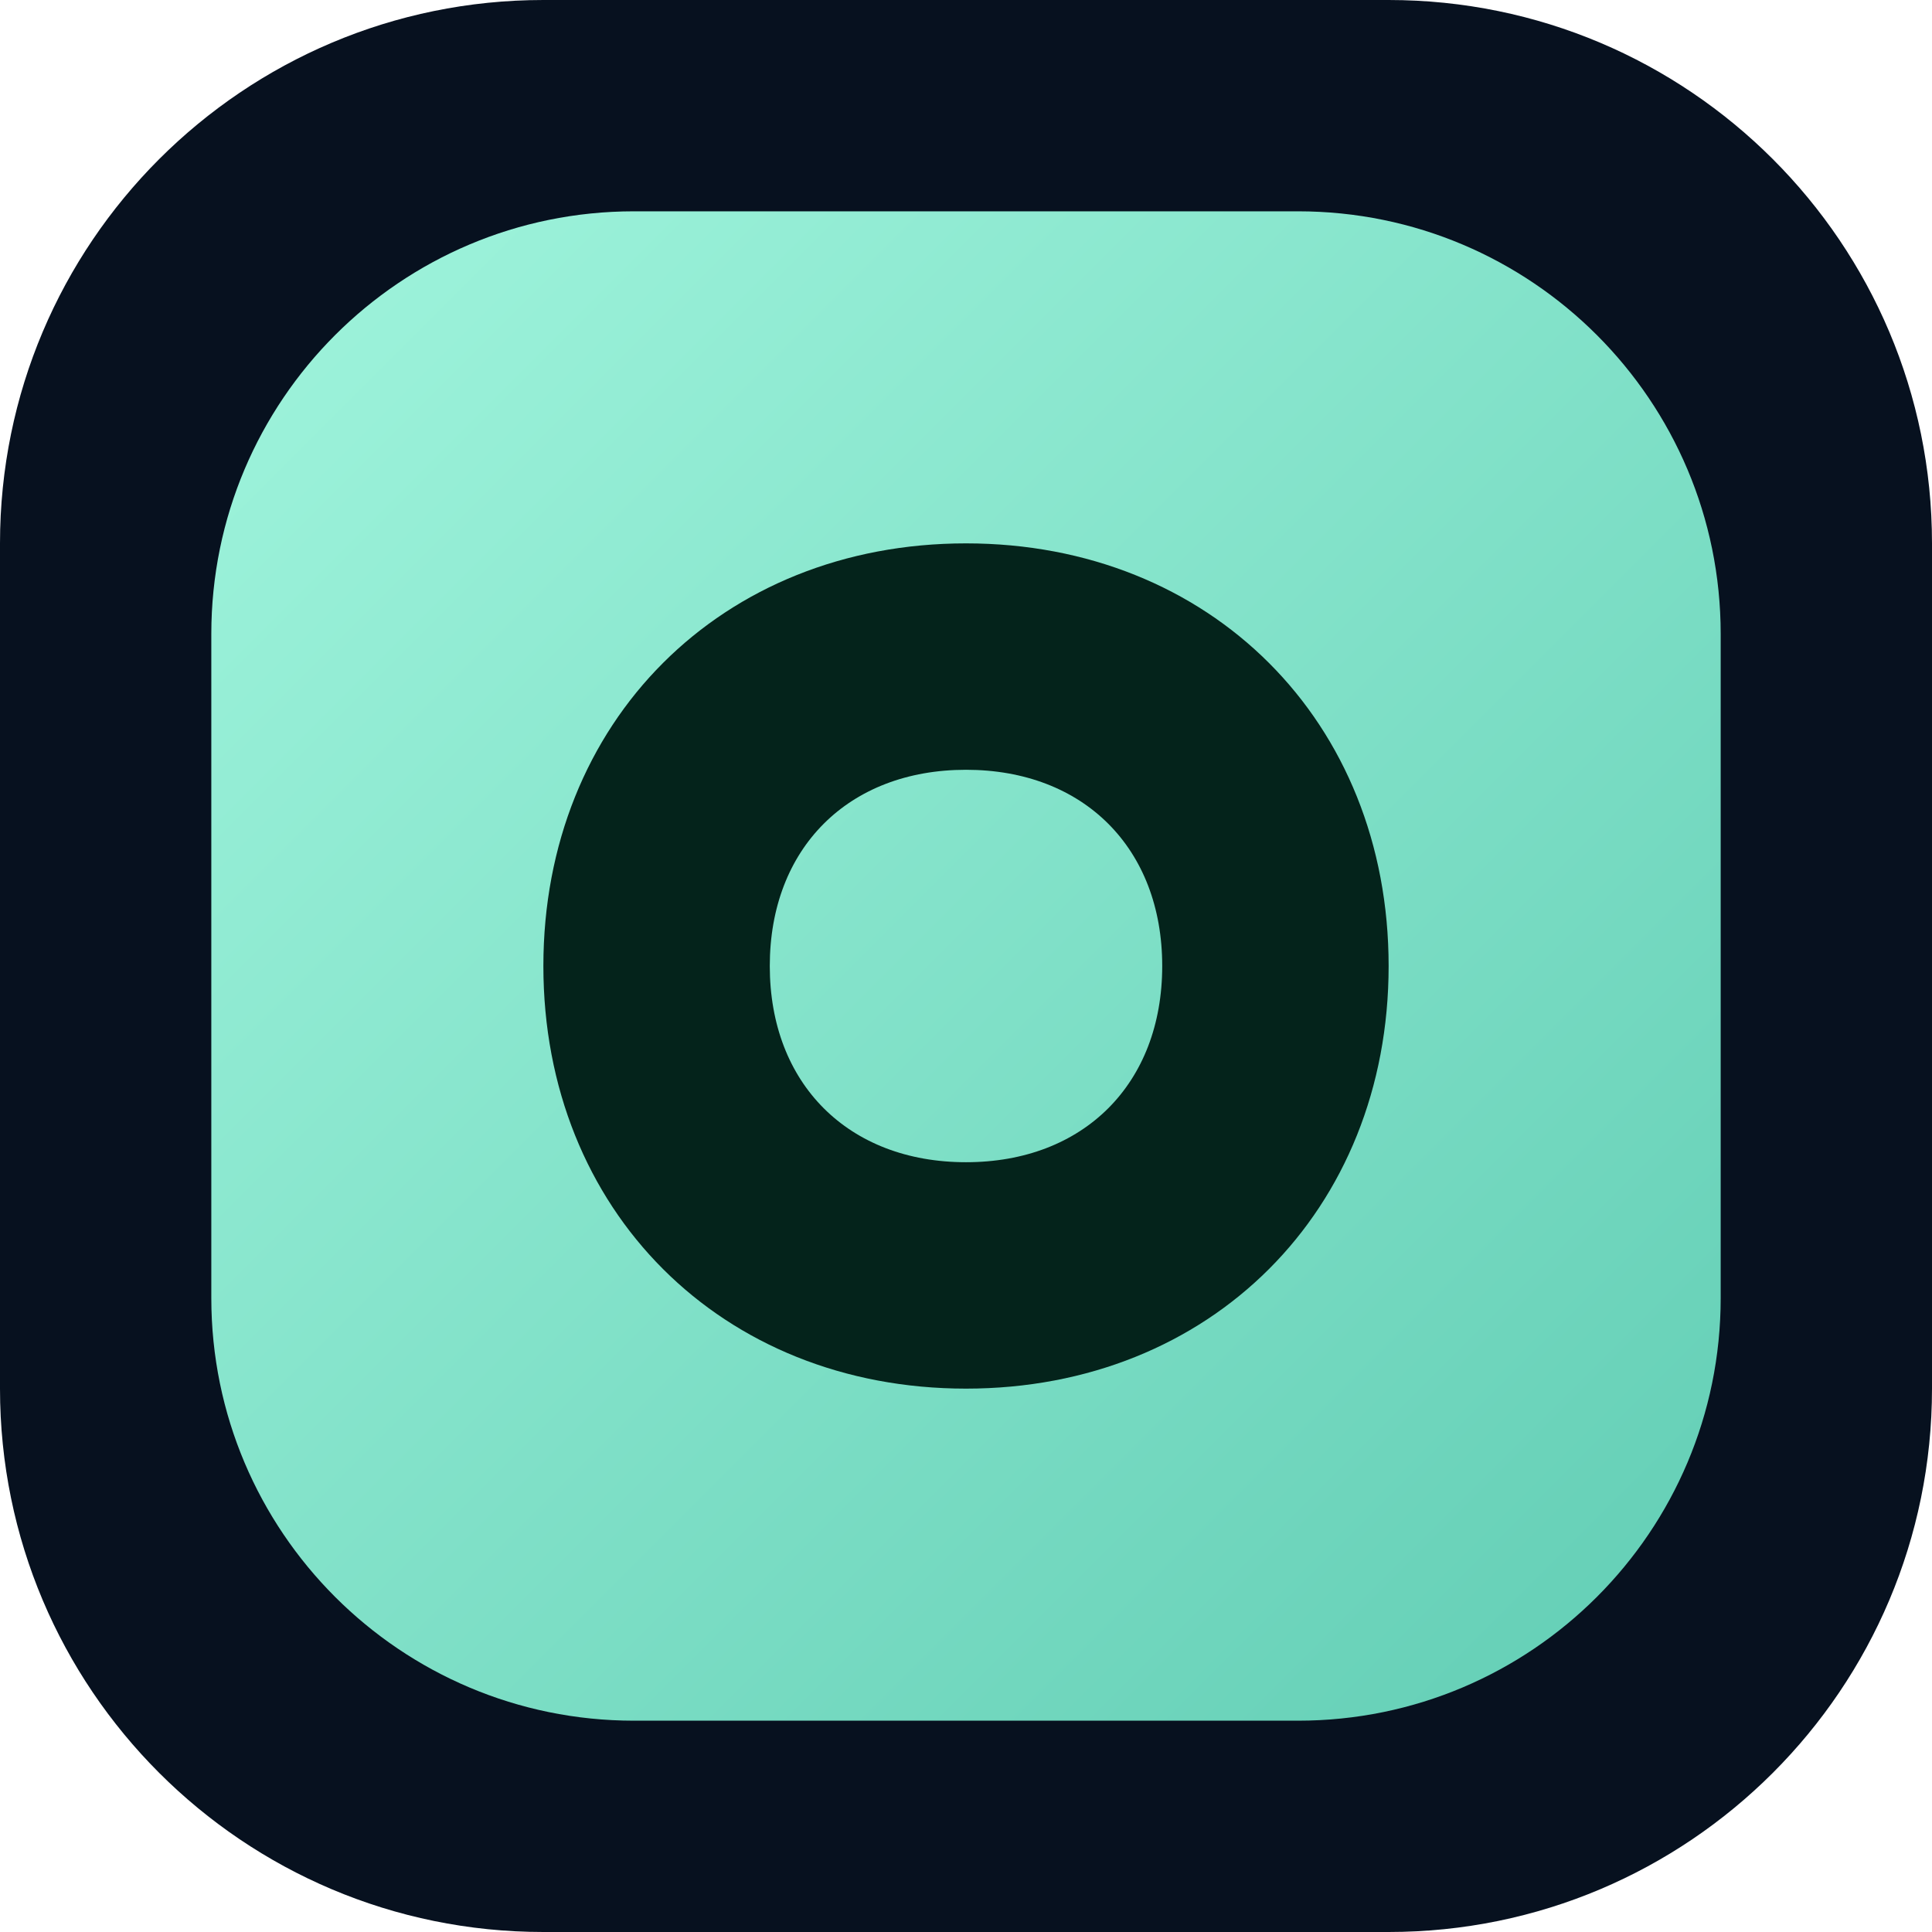
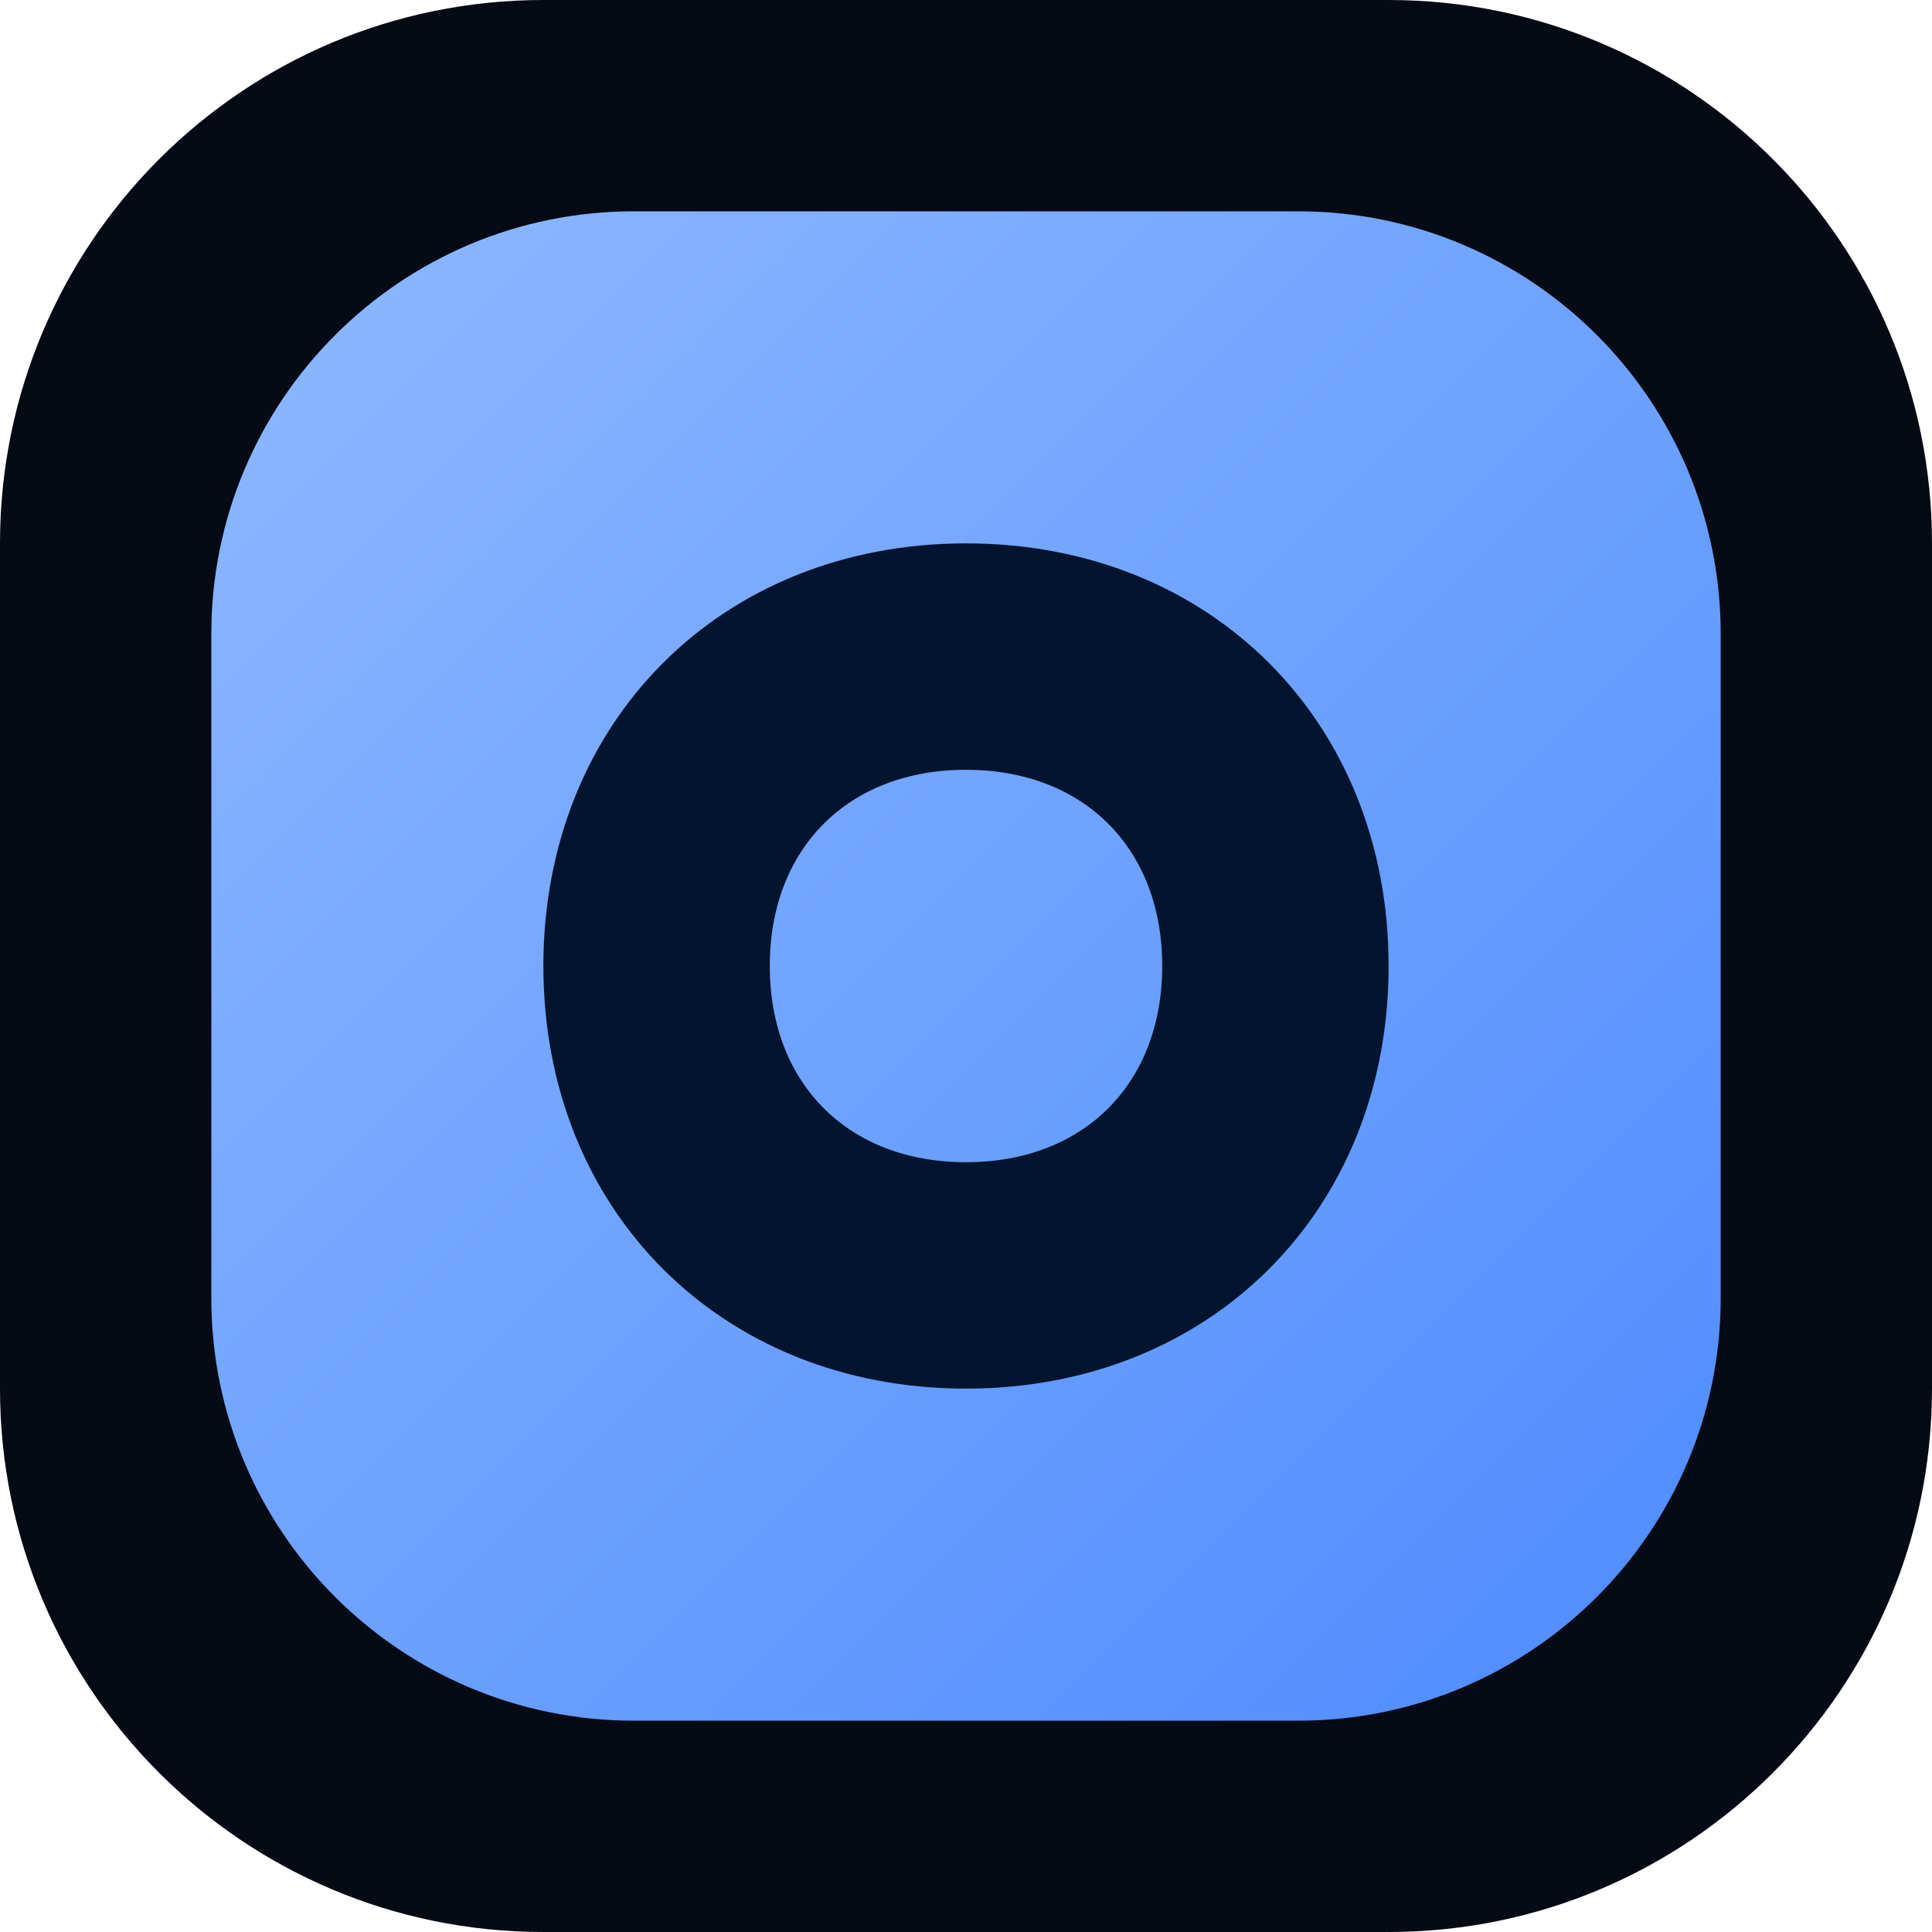
<svg xmlns="http://www.w3.org/2000/svg" viewBox="0 0 64 64" role="img" aria-label="ORESoftware">
  <defs>
    <linearGradient id="g" x1="8" y1="8" x2="56" y2="56" gradientUnits="userSpaceOnUse">
-       <stop stop-color="#9ff4dc" />
-       <stop offset="1" stop-color="#63ceb5" />
+       <stop stop-color="#8db8ff" />
+       <stop offset="1" stop-color="#4f8cff" />
    </linearGradient>
  </defs>
-   <rect width="64" height="64" rx="18" fill="#07111f" />
+   <rect width="64" height="64" rx="18" fill="#050a14" />
  <rect x="7" y="7" width="50" height="50" rx="14" fill="url(#g)" />
-   <path d="M32 18c-8.1 0-14 5.9-14 14s5.9 14 14 14 14-5.9 14-14-5.9-14-14-14Zm0 7.5c3.9 0 6.5 2.6 6.5 6.5s-2.6 6.5-6.5 6.5-6.5-2.6-6.5-6.5 2.6-6.5 6.5-6.5Z" fill="#04231b" />
+   <path d="M32 18c-8.1 0-14 5.9-14 14s5.9 14 14 14 14-5.9 14-14-5.9-14-14-14Zm0 7.5c3.9 0 6.5 2.6 6.5 6.5s-2.6 6.5-6.5 6.5-6.5-2.6-6.5-6.5 2.6-6.5 6.5-6.5Z" fill="#03142f" />
</svg>
